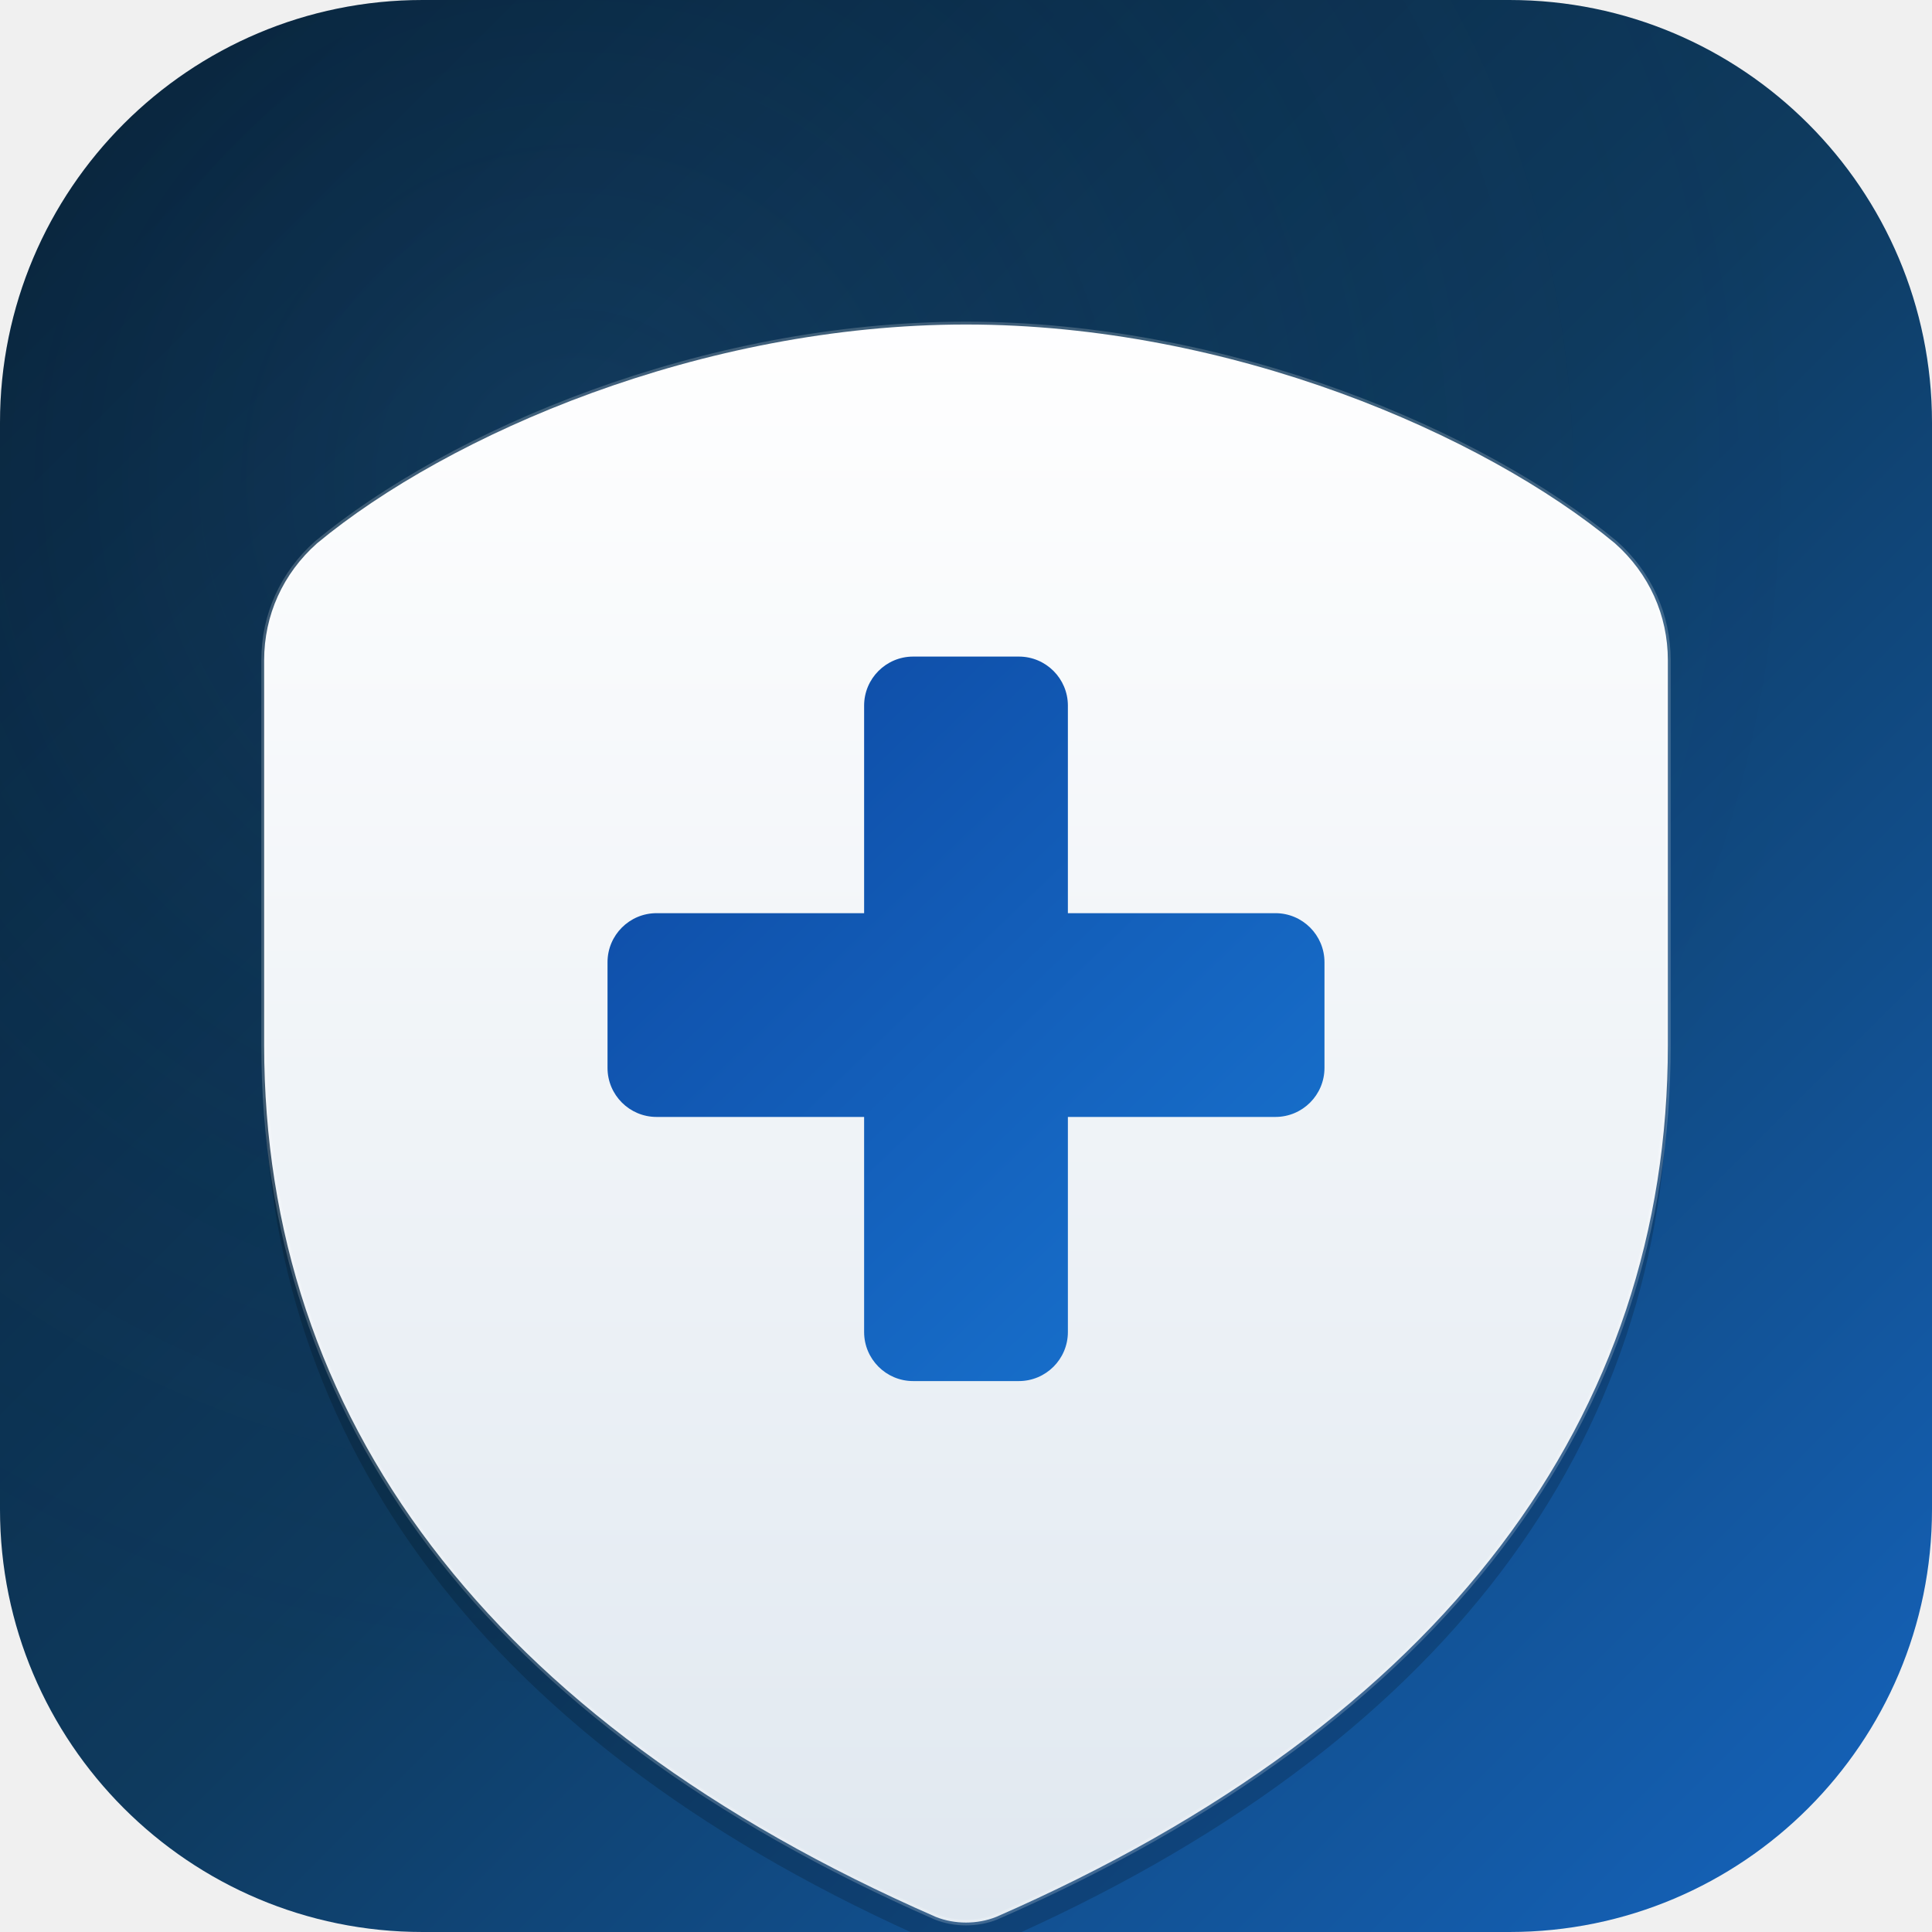
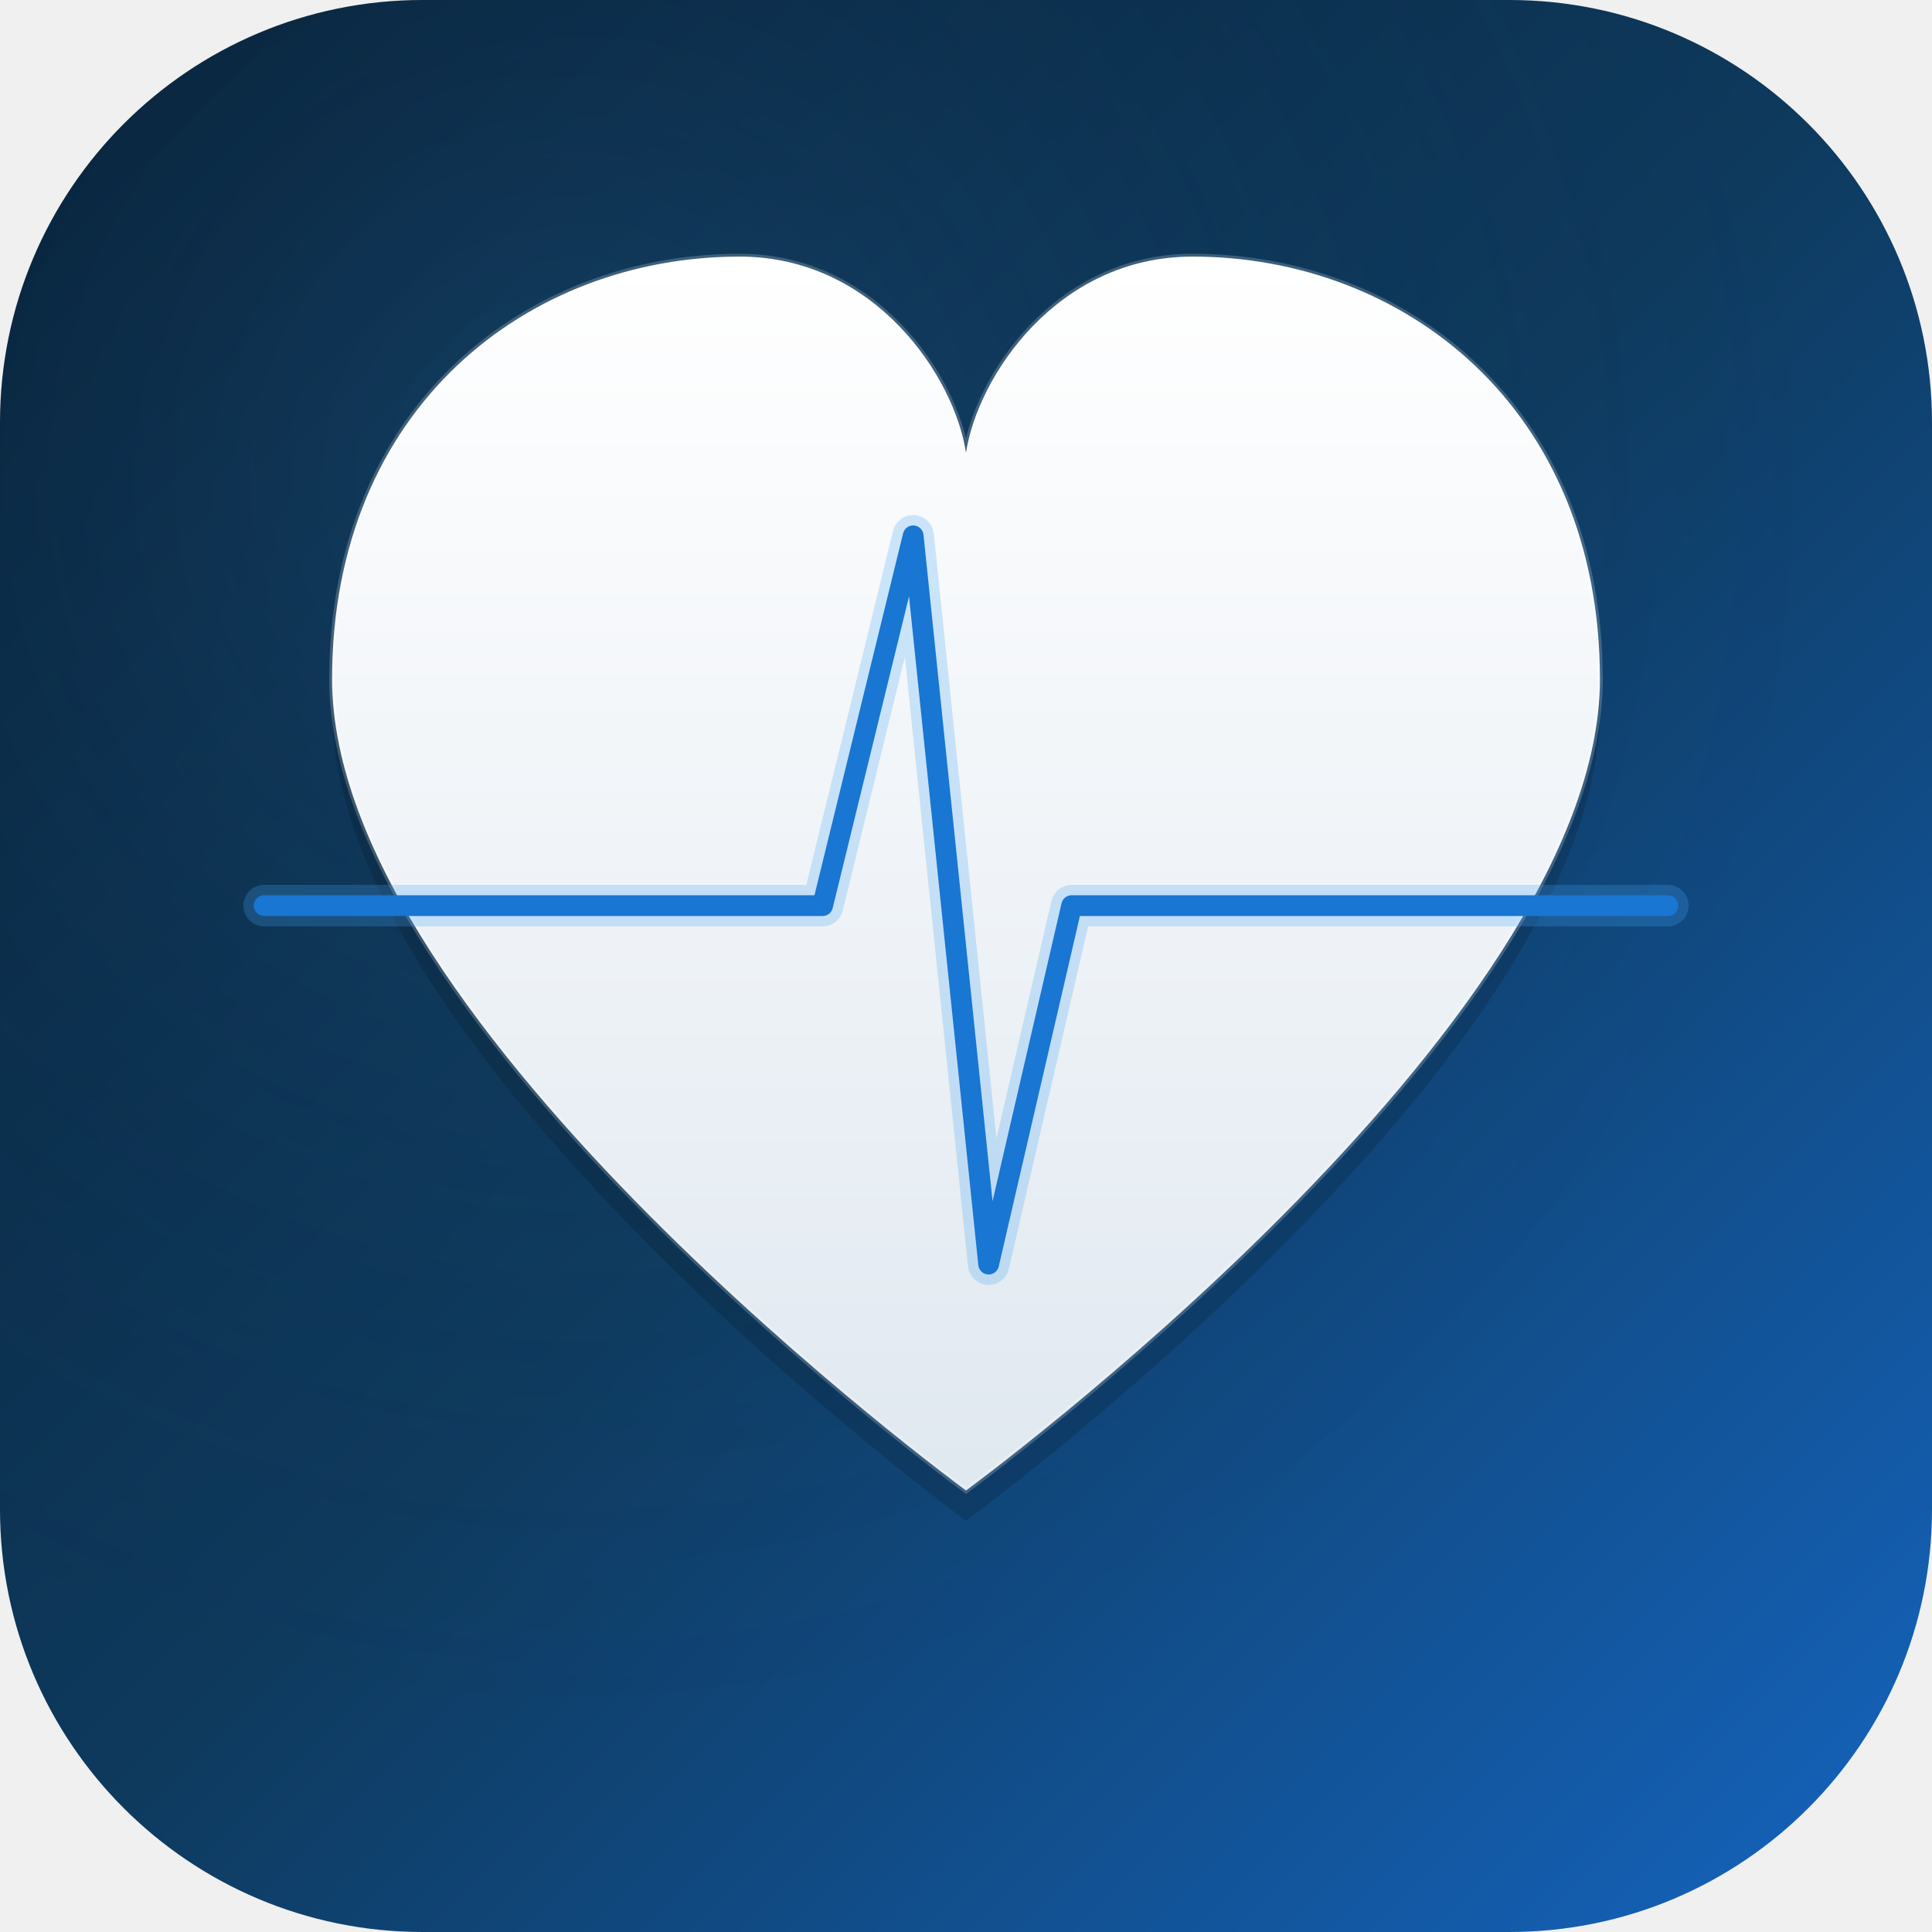
<svg xmlns="http://www.w3.org/2000/svg" width="180" height="180" viewBox="0 0 512 512">
  <defs>
    <linearGradient id="bg" x1="0" y1="0" x2="512" y2="512" gradientUnits="userSpaceOnUse">
      <stop offset="0%" stop-color="#071E33" />
      <stop offset="50%" stop-color="#0E3A5E" />
      <stop offset="100%" stop-color="#1565C0" />
    </linearGradient>
    <radialGradient id="glow" cx="30%" cy="25%" r="65%">
-       <stop offset="0%" stop-color="#42A5F5" stop-opacity="0.12" />
+       <stop offset="0%" stop-color="#42A5F5" stop-opacity="0.15" />
      <stop offset="100%" stop-color="#071E33" stop-opacity="0" />
    </radialGradient>
-     <linearGradient id="sf" x1="256" y1="78" x2="256" y2="510" gradientUnits="userSpaceOnUse">
+     <linearGradient id="hf" x1="256" y1="68" x2="256" y2="395" gradientUnits="userSpaceOnUse">
      <stop offset="0%" stop-color="#FFFFFF" />
      <stop offset="100%" stop-color="#E0E8F0" />
-     </linearGradient>
-     <linearGradient id="cf" x1="160" y1="170" x2="352" y2="370" gradientUnits="userSpaceOnUse">
-       <stop offset="0%" stop-color="#0D47A1" />
-       <stop offset="100%" stop-color="#1976D2" />
    </linearGradient>
  </defs>
  <rect width="512" height="512" rx="112" fill="url(#bg)" />
  <rect width="512" height="512" rx="112" fill="url(#glow)" />
-   <path d="M256 86c-70 0-137 29-172 58-9 8-14 19-14 31v102c0 98 59 179 178 231 5 2 11 2 16 0 119-52 178-133 178-231V175c0-12-5-23-14-31-35-29-102-58-172-58z" fill="#000" opacity="0.18" transform="translate(0,7)" />
-   <path d="M256 86c-70 0-137 29-172 58-9 8-14 19-14 31v102c0 98 59 179 178 231 5 2 11 2 16 0 119-52 178-133 178-231V175c0-12-5-23-14-31-35-29-102-58-172-58z" fill="url(#sf)" />
-   <path d="M256 86c-70 0-137 29-172 58-9 8-14 19-14 31v102c0 98 59 179 178 231 5 2 11 2 16 0 119-52 178-133 178-231V175c0-12-5-23-14-31-35-29-102-58-172-58z" fill="none" stroke="#FFF" stroke-width="1.5" opacity="0.2" />
-   <rect x="229" y="174" width="54" height="192" rx="13" fill="url(#cf)" />
-   <rect x="161" y="242" width="190" height="54" rx="13" fill="url(#cf)" />
+   <path d="M256 395 C256 395 88 272 88 180 C88 108 140 68 196 68 C232 68 253 100 256 120 C259 100 280 68 316 68 C372 68 424 108 424 180 C424 272 256 395 256 395Z" fill="#000" opacity="0.15" transform="translate(0,8)" />
+   <path d="M256 395 C256 395 88 272 88 180 C88 108 140 68 196 68 C232 68 253 100 256 120 C259 100 280 68 316 68 C372 68 424 108 424 180 C424 272 256 395 256 395Z" fill="url(#hf)" />
+   <path d="M256 395 C256 395 88 272 88 180 C88 108 140 68 196 68 C232 68 253 100 256 120 C259 100 280 68 316 68 C372 68 424 108 424 180 C424 272 256 395 256 395Z" fill="none" stroke="#FFF" stroke-width="1.5" opacity="0.2" />
+   <path d="M70 240 L178 240 L218 240 L242 142 L262 335 L284 240 L326 240 L442 240" fill="none" stroke="#42A5F5" stroke-width="11" stroke-linecap="round" stroke-linejoin="round" opacity="0.25" />
+   <path d="M70 240 L178 240 L218 240 L242 142 L262 335 L284 240 L326 240 L442 240" fill="none" stroke="#1976D2" stroke-width="5.5" stroke-linecap="round" stroke-linejoin="round" />
</svg>
